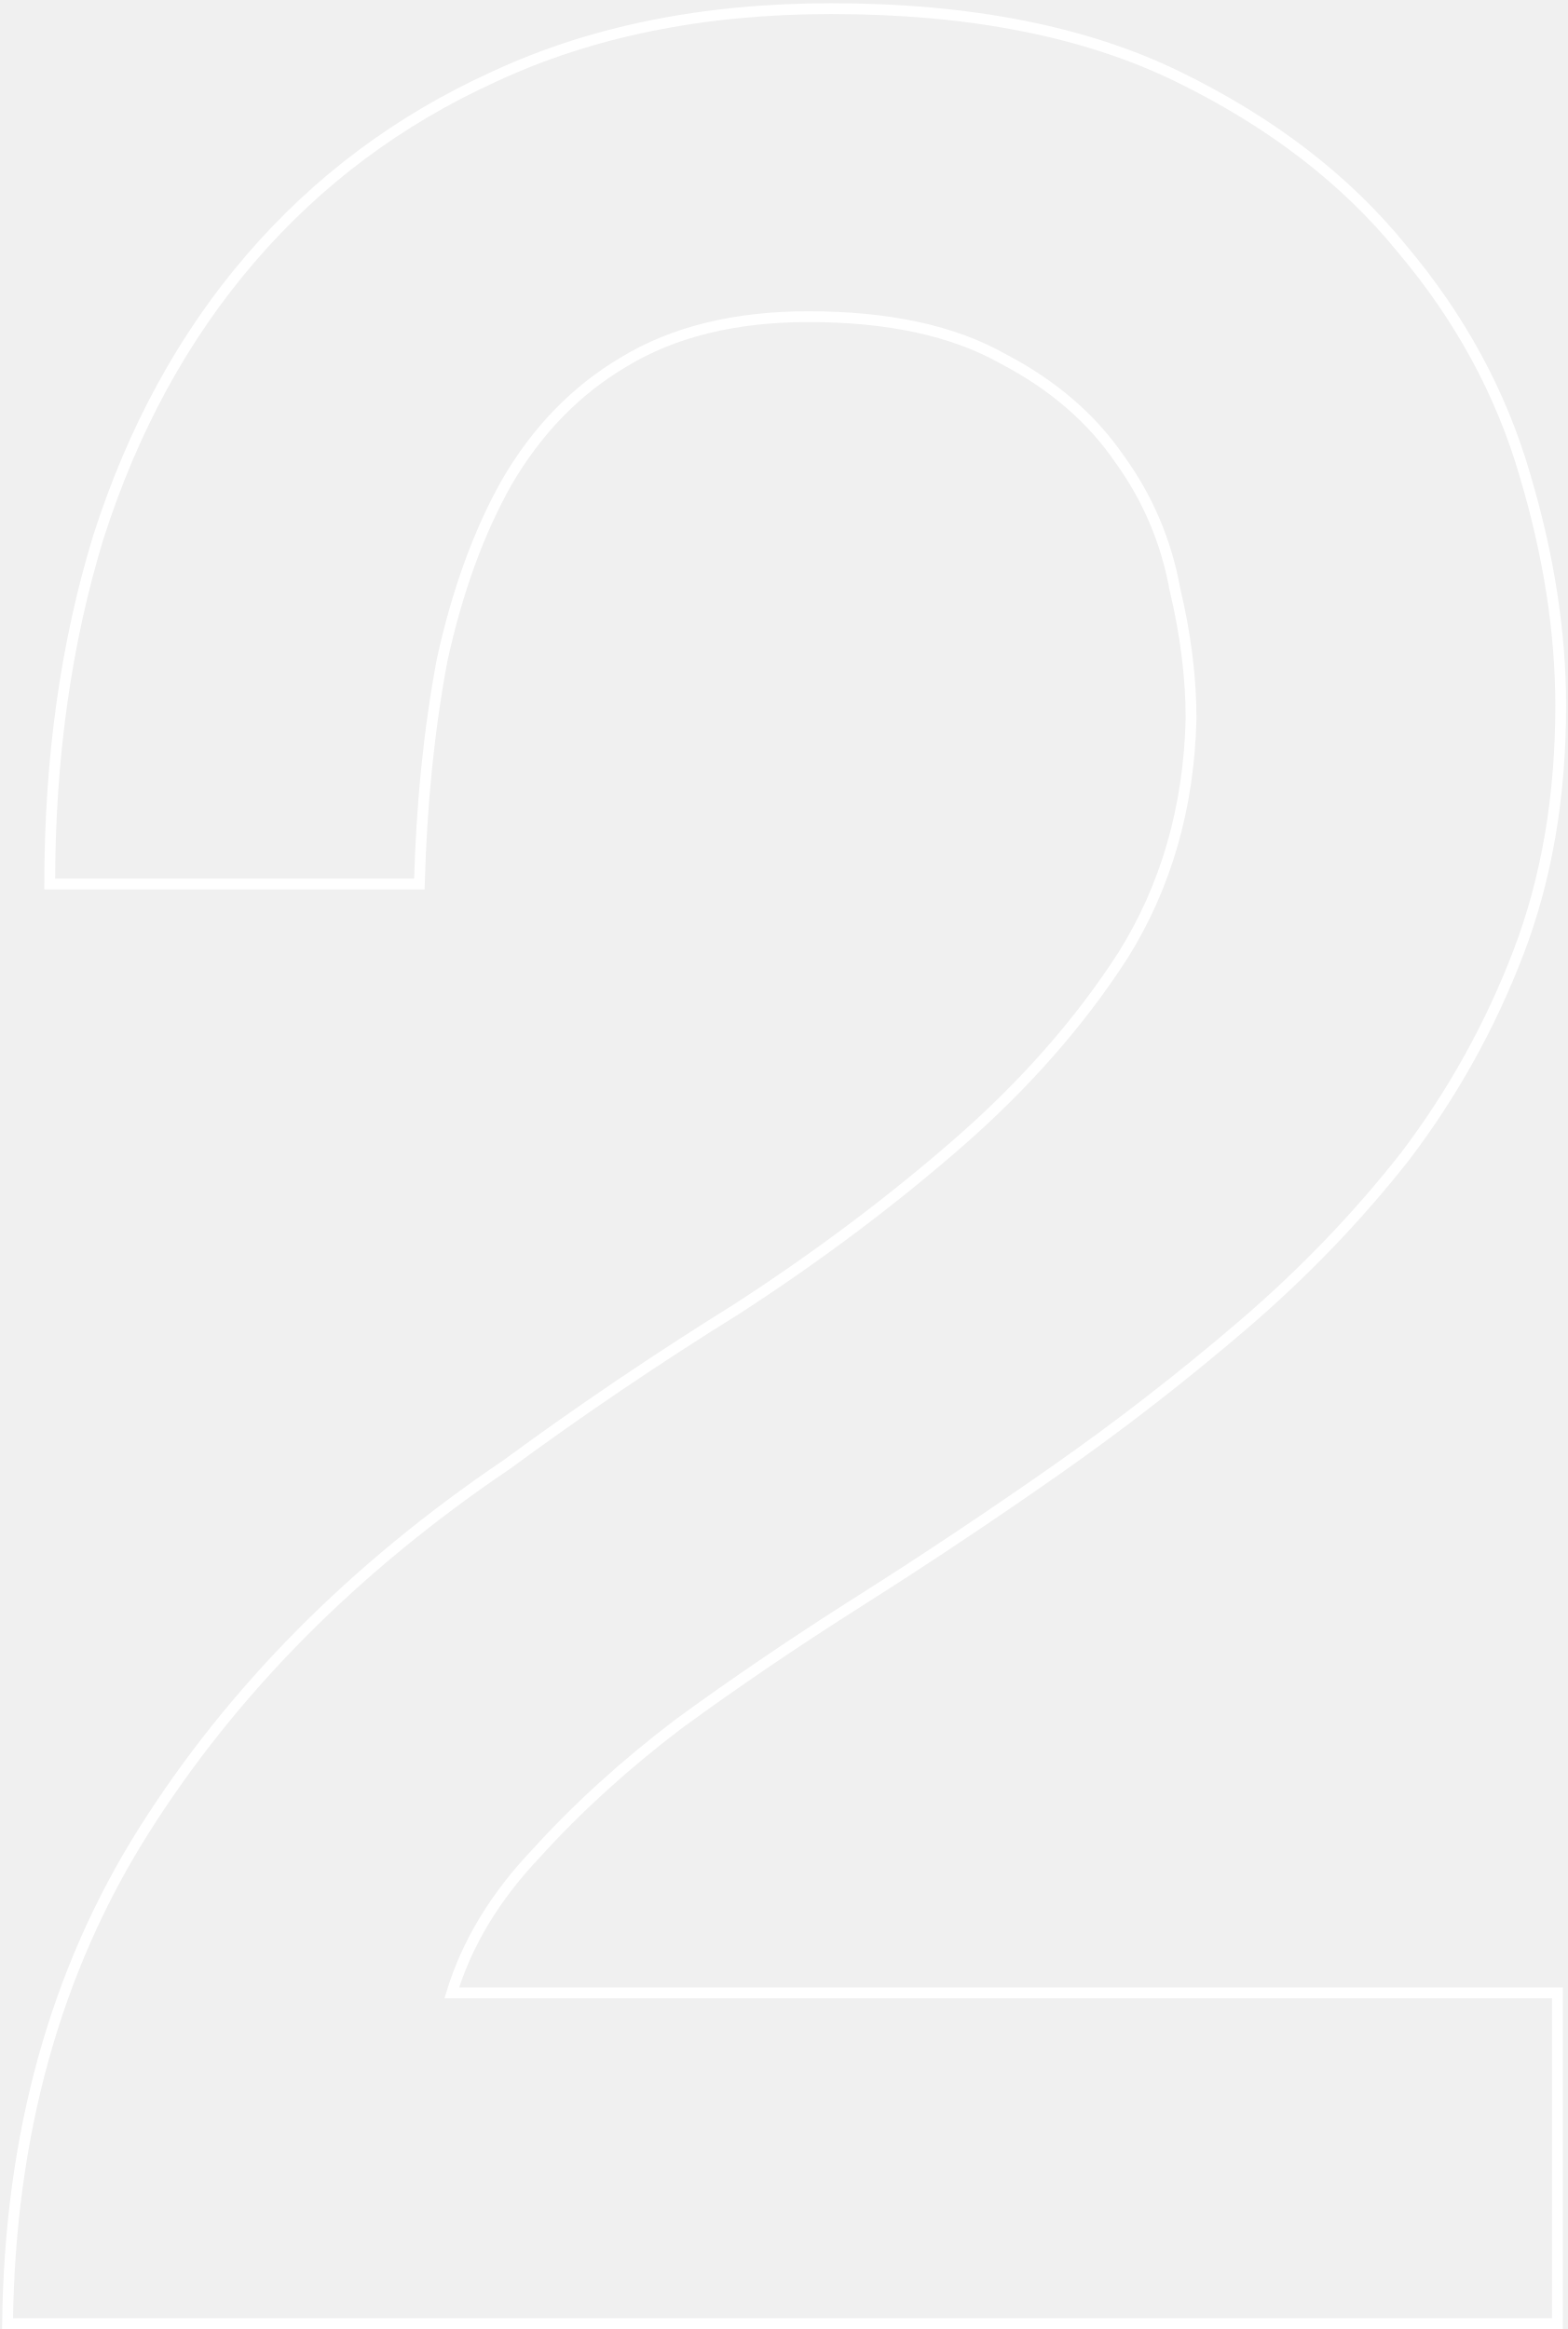
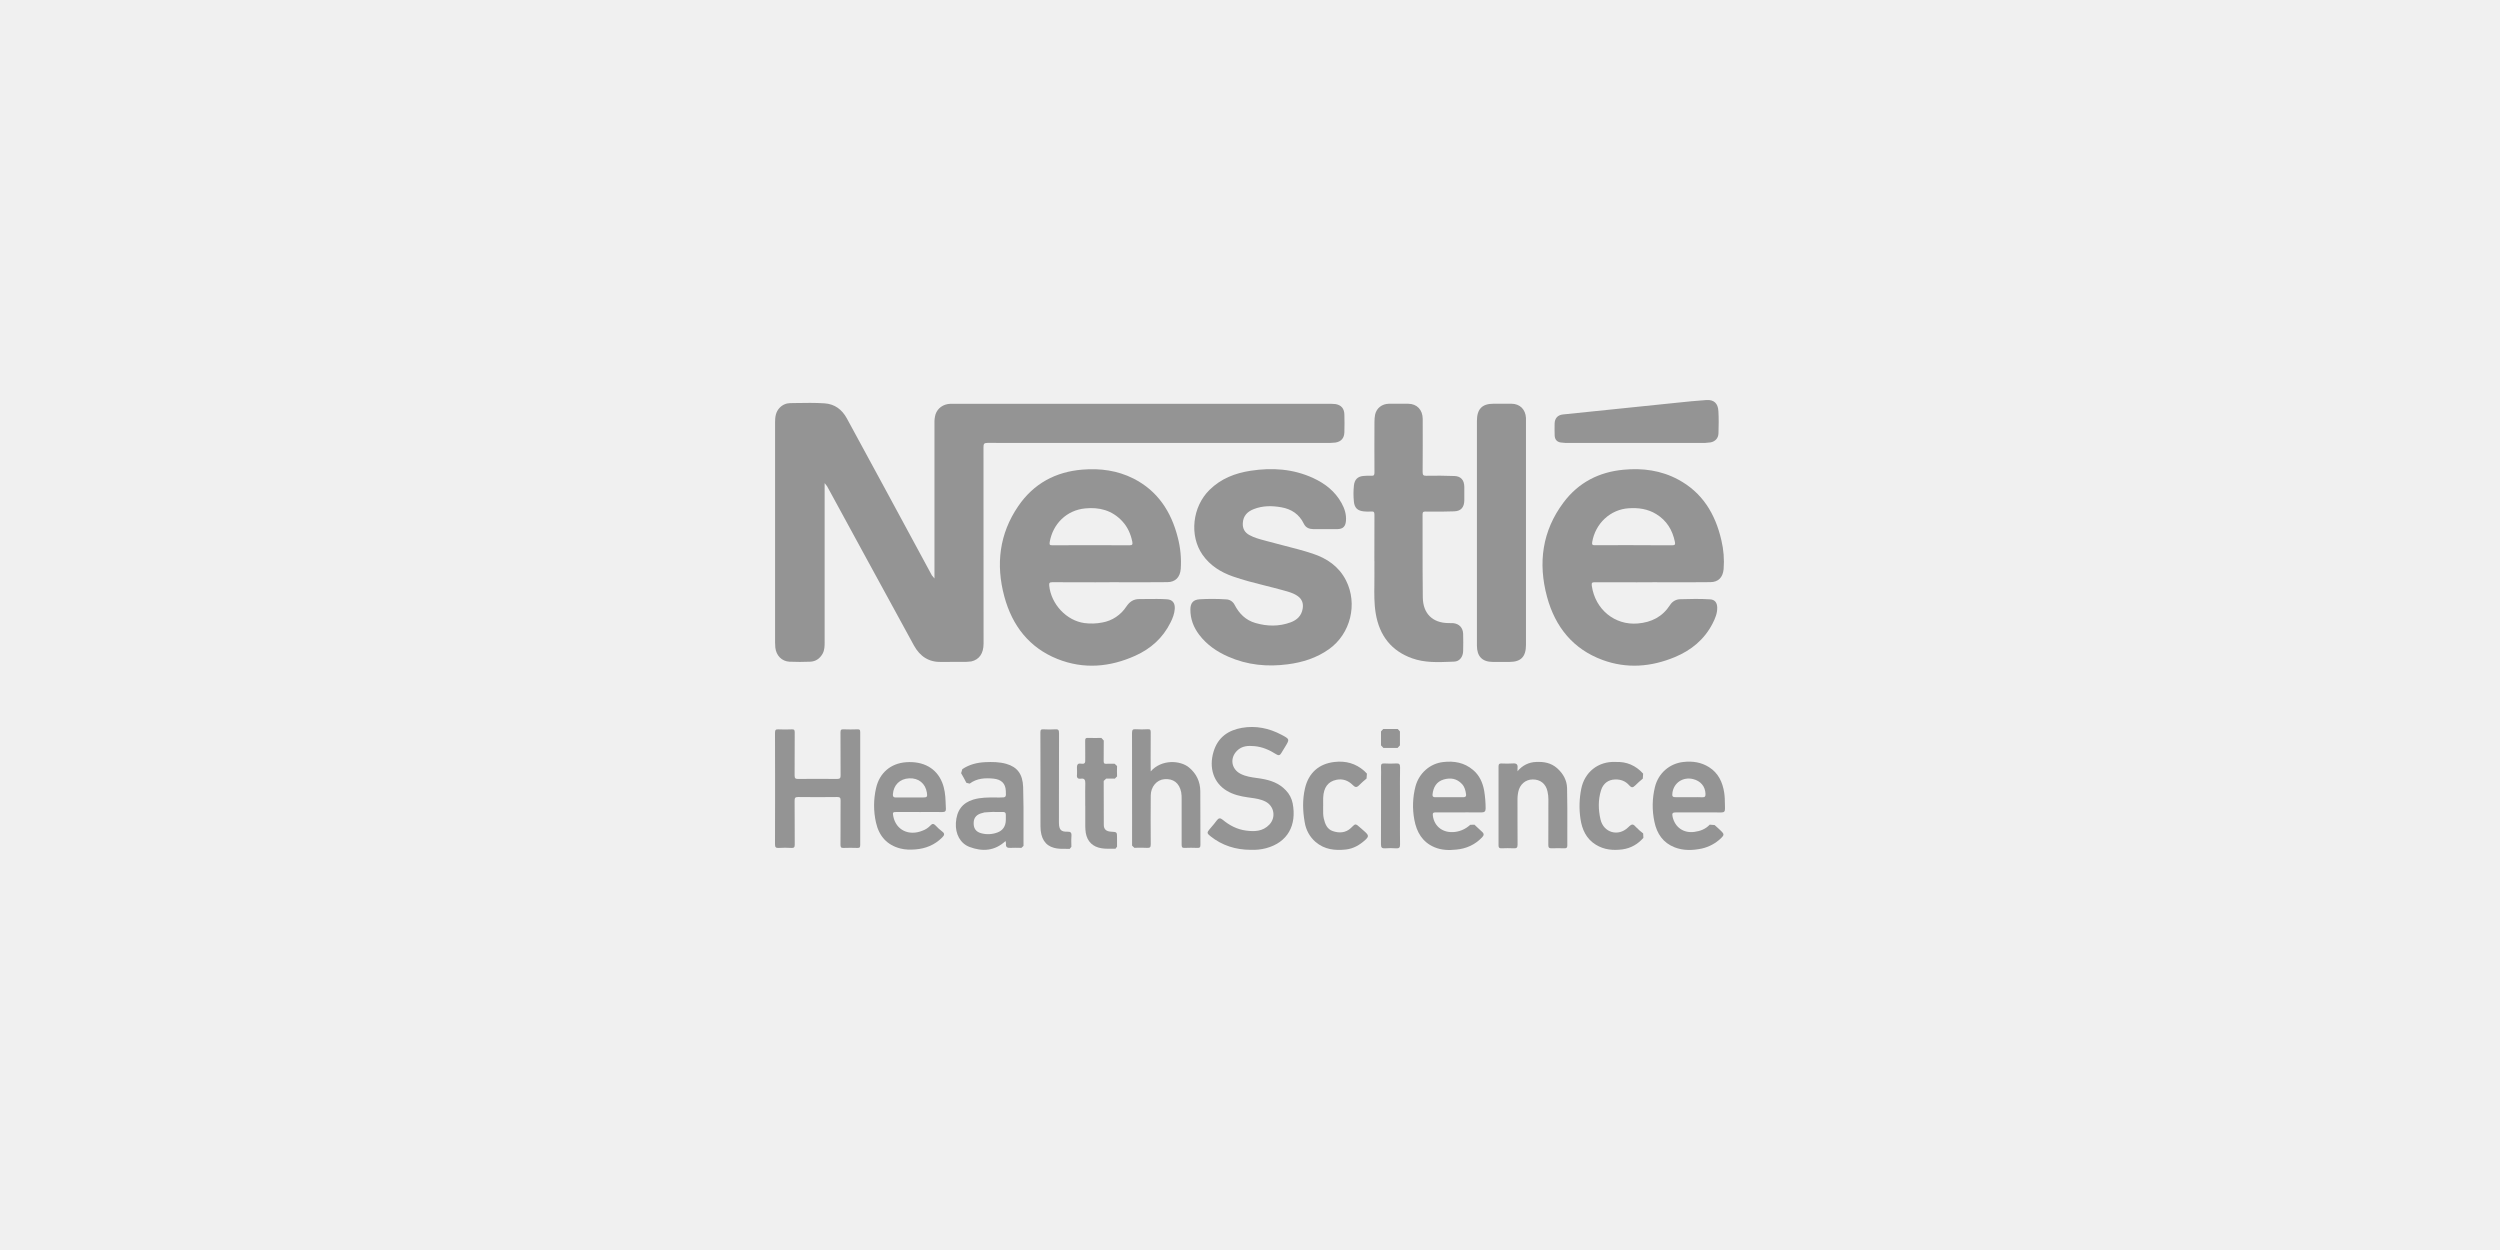
- <svg xmlns="http://www.w3.org/2000/svg" width="290" height="431" viewBox="0 0 290 431" fill="none">
-   <path d="M288.2 430V431H289.2V430H288.2ZM1.4 430L0.4 429.989L0.388 431H1.4V430ZM26.6 338.8L25.754 338.266L26.6 338.8ZM93.8 271L94.36 271.828L94.376 271.817L94.392 271.806L93.8 271ZM136.4 242.2L136.928 243.049L136.936 243.044L136.944 243.039L136.4 242.2ZM207.8 176.8L208.64 177.342L208.644 177.336L208.648 177.33L207.8 176.8ZM220.4 133L221.4 133.024L221.4 133.012V133H220.4ZM217.4 109L216.416 109.179L216.421 109.205L216.427 109.232L217.4 109ZM207.2 85L206.375 85.565L206.382 85.575L206.389 85.585L207.2 85ZM185.6 66.4L185.108 67.271L185.123 67.279L185.137 67.287L185.6 66.4ZM115.4 67L115.909 67.861L115.92 67.854L115.4 67ZM93.8 89.2L92.936 88.696L92.929 88.708L93.8 89.2ZM81.8 122.2L80.823 121.986L80.82 122.001L80.817 122.016L81.8 122.2ZM77.6 163.6V164.6H78.573L78.6 163.627L77.6 163.6ZM9.2 163.6H8.2V164.6H9.2V163.6ZM18.2 99.4L17.247 99.095L17.244 99.107L18.2 99.4ZM91.4 14.2L91.814 15.11L91.823 15.106L91.4 14.2ZM218 14.2L217.561 15.099L218 14.2ZM259.4 46L258.624 46.631L258.63 46.638L258.636 46.645L259.4 46ZM282.2 88L281.239 88.278L281.241 88.285L282.2 88ZM281 176.2L280.066 175.843L281 176.2ZM260 214L260.786 214.618L260.792 214.611L260.797 214.604L260 214ZM230 245.2L229.349 244.441L230 245.2ZM159.2 296.2L159.735 297.045L159.2 296.2ZM125.6 319L125.01 318.193L125.002 318.198L124.995 318.204L125.6 319ZM99.2 343L99.925 343.689L99.933 343.68L99.942 343.671L99.2 343ZM83.6 368.8L82.643 368.509L82.25 369.8H83.6V368.8ZM288.2 368.8H289.2V367.8H288.2V368.8ZM288.2 429H1.4V431H288.2V429ZM2.4 430.011C2.798 395.371 11.157 365.157 27.446 339.333L25.754 338.266C9.243 364.443 0.802 395.029 0.4 429.989L2.4 430.011ZM27.446 339.333C43.764 313.463 66.061 290.96 94.36 271.828L93.24 270.172C64.739 289.44 42.236 312.137 25.754 338.266L27.446 339.333ZM94.392 271.806C107.971 261.822 122.149 252.236 136.928 243.049L135.872 241.351C121.051 250.564 106.829 260.178 93.208 270.194L94.392 271.806ZM136.944 243.039C151.781 233.415 165.419 223.187 177.857 212.354L176.543 210.846C164.181 221.613 150.619 231.785 135.856 241.361L136.944 243.039ZM177.857 212.354C190.32 201.499 200.584 189.829 208.64 177.342L206.96 176.258C199.016 188.57 188.88 200.101 176.543 210.846L177.857 212.354ZM208.648 177.33C216.751 164.365 220.996 149.587 221.4 133.024L219.4 132.976C219.004 149.213 214.849 163.635 206.952 176.27L208.648 177.33ZM221.4 133C221.4 125.312 220.388 117.234 218.373 108.768L216.427 109.232C218.412 117.566 219.4 125.488 219.4 133H221.4ZM218.384 108.821C216.757 99.875 213.299 91.736 208.011 84.415L206.389 85.585C211.501 92.664 214.843 100.525 216.416 109.179L218.384 108.821ZM208.025 84.435C202.721 76.683 195.389 70.379 186.063 65.513L185.137 67.287C194.211 72.02 201.279 78.117 206.375 85.565L208.025 84.435ZM186.092 65.529C176.694 60.217 164.507 57.6 149.6 57.6V59.6C164.293 59.6 176.106 62.183 185.108 67.271L186.092 65.529ZM149.6 57.6C135.864 57.6 124.273 60.428 114.88 66.146L115.92 67.854C124.927 62.372 136.136 59.6 149.6 59.6V57.6ZM114.891 66.139C105.932 71.433 98.615 78.962 92.936 88.696L94.664 89.704C100.186 80.238 107.268 72.967 115.909 67.861L114.891 66.139ZM92.929 88.708C87.67 98.013 83.639 109.111 80.823 121.986L82.777 122.414C85.561 109.689 89.53 98.787 94.671 89.692L92.929 88.708ZM80.817 122.016C78.406 134.874 77.002 148.727 76.6 163.573L78.6 163.627C78.998 148.873 80.394 135.126 82.783 122.384L80.817 122.016ZM77.6 162.6H9.2V164.6H77.6V162.6ZM10.2 163.6C10.2 140.486 13.189 119.186 19.156 99.693L17.244 99.107C11.211 118.814 8.2 140.314 8.2 163.6H10.2ZM19.152 99.705C25.516 79.819 34.854 62.741 47.158 48.453L45.642 47.148C33.146 61.659 23.684 78.981 17.248 99.095L19.152 99.705ZM47.158 48.453C59.462 34.164 74.343 23.051 91.814 15.11L90.986 13.29C73.257 21.349 58.139 32.636 45.642 47.148L47.158 48.453ZM91.823 15.106C109.668 6.778 130.319 2.6 153.8 2.6V0.6C130.081 0.6 109.132 4.821 90.977 13.294L91.823 15.106ZM153.8 2.6C179.297 2.6 200.536 6.784 217.561 15.099L218.439 13.301C201.064 4.816 179.503 0.6 153.8 0.6V2.6ZM217.561 15.099C234.651 23.445 248.329 33.96 258.624 46.631L260.176 45.369C249.671 32.44 235.749 21.755 218.439 13.301L217.561 15.099ZM258.636 46.645C269.351 59.344 276.881 73.221 281.239 88.278L283.161 87.722C278.719 72.379 271.049 58.256 260.164 45.355L258.636 46.645ZM281.241 88.285C285.618 103.005 287.8 117.108 287.8 130.6H289.8C289.8 116.891 287.582 102.595 283.159 87.715L281.241 88.285ZM287.8 130.6C287.8 147.296 285.216 162.373 280.066 175.843L281.934 176.557C287.184 162.827 289.8 147.504 289.8 130.6H287.8ZM280.066 175.843C274.9 189.354 267.946 201.871 259.203 213.396L260.797 214.604C269.654 202.929 276.7 190.246 281.934 176.557L280.066 175.843ZM259.214 213.382C250.456 224.529 240.501 234.882 229.349 244.441L230.651 245.959C241.899 236.318 251.944 225.871 260.786 214.618L259.214 213.382ZM229.349 244.441C218.174 254.02 206.6 263 194.627 271.381L195.773 273.019C207.8 264.6 219.426 255.58 230.651 245.959L229.349 244.441ZM194.627 271.381C182.639 279.772 170.652 287.764 158.665 295.355L159.735 297.045C171.748 289.436 183.761 281.428 195.773 273.019L194.627 271.381ZM158.665 295.355C146.648 302.966 135.43 310.578 125.01 318.193L126.19 319.807C136.57 312.222 147.752 304.634 159.735 297.045L158.665 295.355ZM124.995 318.204C114.951 325.837 106.104 333.879 98.459 342.329L99.942 343.671C107.496 335.321 116.249 327.363 126.205 319.796L124.995 318.204ZM98.475 342.311C90.784 350.407 85.495 359.14 82.643 368.509L84.557 369.091C87.305 360.06 92.416 351.593 99.925 343.689L98.475 342.311ZM83.6 369.8H288.2V367.8H83.6V369.8ZM287.2 368.8V430H289.2V368.8H287.2Z" fill="white" />
+ <svg xmlns="http://www.w3.org/2000/svg" width="200" height="100" viewBox="0 0 200 100" fill="none">
+   <mask id="mask0_1429_113" style="mask-type:alpha" maskUnits="userSpaceOnUse" x="0" y="0" width="200" height="100">
+     <rect width="200" height="100" fill="#222222" />
+   </mask>
+   <g mask="url(#mask0_1429_113)">
+     <path d="M125.242 35.436H130.827C132.679 35.44 134.531 35.44 136.384 35.436L136.849 35.391C137.221 35.316 137.465 35.058 137.478 34.666C137.499 34.072 137.506 33.479 137.472 32.889C137.439 32.266 137.115 31.964 136.516 32.003C135.727 32.054 134.939 32.136 134.152 32.218L133.766 32.258C132.872 32.349 131.978 32.442 131.085 32.534L130.088 32.637C129.729 32.674 129.37 32.711 129.011 32.748C127.685 32.885 126.355 33.016 125.029 33.157C124.611 33.203 124.379 33.467 124.369 33.894C124.364 34.209 124.362 34.525 124.373 34.84C124.383 35.146 124.545 35.34 124.832 35.396L125.242 35.436Z" fill="#949494" />
+     <path d="M65.971 38.648V51.356C65.971 51.68 65.971 52.005 65.805 52.302C65.584 52.691 65.251 52.919 64.817 52.936C64.263 52.958 63.71 52.962 63.16 52.936C62.545 52.909 62.097 52.443 62.026 51.812L62.006 51.412V33.772C62.006 33.353 62.06 32.951 62.361 32.634C62.47 32.515 62.6 32.42 62.744 32.355C62.888 32.289 63.044 32.254 63.201 32.251C63.352 32.249 63.502 32.246 63.652 32.243C64.424 32.23 65.196 32.216 65.965 32.267C66.774 32.322 67.359 32.755 67.754 33.483C68.744 35.312 69.736 37.141 70.732 38.969C72.005 41.323 73.279 43.677 74.551 46.031L74.757 46.278V33.846C74.749 33.609 74.777 33.372 74.842 33.145C75.011 32.647 75.457 32.329 76.021 32.304H106.498L106.855 32.327C107.303 32.412 107.535 32.682 107.55 33.152C107.565 33.622 107.564 34.109 107.55 34.586C107.537 35.049 107.297 35.324 106.851 35.403L106.385 35.437C97.257 35.437 88.13 35.435 79.004 35.432C78.73 35.432 78.677 35.507 78.679 35.777C78.687 41.014 78.689 46.252 78.685 51.492C78.685 52.27 78.345 52.768 77.701 52.916L77.262 52.952C77.021 52.953 76.78 52.952 76.539 52.951L76.257 52.95C75.946 52.949 75.636 52.95 75.326 52.957C74.321 52.985 73.603 52.528 73.111 51.631C71.824 49.263 70.532 46.897 69.236 44.533C68.21 42.656 67.188 40.779 66.168 38.902L65.971 38.648Z" fill="#949494" />
+     <path fill-rule="evenodd" clip-rule="evenodd" d="M132.18 46.583C131.755 46.583 131.33 46.583 130.905 46.584C129.799 46.585 128.693 46.586 127.59 46.579C127.374 46.579 127.312 46.617 127.343 46.861C127.617 48.765 129.189 50.038 131.029 49.878C132.117 49.784 132.992 49.349 133.608 48.395C133.696 48.254 133.818 48.139 133.96 48.059C134.103 47.979 134.263 47.938 134.425 47.938C135.217 47.913 136.01 47.898 136.802 47.947C137.182 47.968 137.371 48.202 137.378 48.607C137.388 49.071 137.21 49.48 137.009 49.878C136.34 51.179 135.286 52.025 133.995 52.564C132.088 53.359 130.139 53.512 128.193 52.793C125.87 51.937 124.421 50.177 123.764 47.753C123.026 45.03 123.382 42.462 125.085 40.194C126.292 38.583 127.939 37.759 129.883 37.578C131.404 37.433 132.882 37.625 134.258 38.366C136.175 39.394 137.227 41.097 137.711 43.224C137.891 43.977 137.951 44.755 137.89 45.528C137.829 46.188 137.473 46.566 136.831 46.572C135.729 46.585 134.626 46.582 133.523 46.58C133.077 46.579 132.631 46.578 132.185 46.578L132.18 46.583ZM130.688 43.617L131.376 43.617C132.179 43.616 132.98 43.615 133.781 43.623C133.987 43.623 134.034 43.562 133.994 43.361C133.801 42.397 133.327 41.635 132.5 41.128C131.818 40.711 131.074 40.609 130.295 40.662C129.586 40.706 128.913 40.996 128.383 41.486C127.853 41.977 127.499 42.638 127.377 43.363C127.342 43.572 127.398 43.623 127.596 43.618C128.396 43.611 129.198 43.612 130 43.612C130.229 43.612 130.459 43.613 130.688 43.613V43.617Z" fill="#949494" />
+     <path fill-rule="evenodd" clip-rule="evenodd" d="M87.591 46.584C87.984 46.583 88.376 46.583 88.769 46.583L88.769 46.578C89.197 46.578 89.625 46.578 90.053 46.579C91.165 46.581 92.278 46.583 93.388 46.572C94.036 46.568 94.409 46.172 94.46 45.508C94.516 44.667 94.437 43.822 94.225 43.009C93.696 40.915 92.6 39.261 90.685 38.288C89.393 37.633 88.014 37.454 86.595 37.569C84.458 37.743 82.696 38.674 81.451 40.504C79.952 42.703 79.654 45.148 80.344 47.712C80.978 50.071 82.353 51.82 84.592 52.717C86.691 53.556 88.788 53.375 90.824 52.457C92.05 51.906 93.027 51.046 93.646 49.793C93.817 49.451 93.954 49.096 93.981 48.708C94.013 48.245 93.799 47.97 93.36 47.943C92.829 47.908 92.298 47.915 91.766 47.921C91.551 47.924 91.336 47.927 91.121 47.927C90.679 47.929 90.365 48.141 90.114 48.516C89.894 48.853 89.61 49.14 89.28 49.361C88.95 49.581 88.58 49.73 88.193 49.798C87.722 49.892 87.239 49.909 86.763 49.847C85.329 49.657 84.09 48.342 83.938 46.853C83.918 46.641 83.961 46.577 84.178 46.577C85.316 46.586 86.454 46.585 87.591 46.584ZM87.723 43.617C87.569 43.617 87.414 43.617 87.26 43.617L86.49 43.617C85.724 43.616 84.958 43.615 84.193 43.621C84.006 43.623 83.937 43.601 83.976 43.372C84.227 41.897 85.337 40.818 86.806 40.673C87.935 40.559 88.963 40.816 89.781 41.697C90.207 42.156 90.455 42.71 90.583 43.331C90.627 43.551 90.59 43.627 90.353 43.623C89.58 43.614 88.806 43.615 88.033 43.616L87.723 43.617Z" fill="#949494" />
+     <path d="M105.447 42.331C105.311 42.331 105.176 42.331 105.04 42.329C104.728 42.32 104.458 42.212 104.309 41.903C103.935 41.131 103.314 40.728 102.513 40.584C101.766 40.452 101.026 40.446 100.308 40.726C99.811 40.917 99.454 41.253 99.424 41.848C99.399 42.287 99.579 42.6 99.953 42.805C100.335 43.017 100.749 43.127 101.164 43.237L101.168 43.238C101.25 43.26 101.333 43.282 101.415 43.305C101.839 43.422 102.266 43.532 102.693 43.641C103.471 43.84 104.251 44.039 105.016 44.292C106.148 44.668 107.101 45.303 107.676 46.425C108.639 48.313 108.045 50.711 106.317 51.935C105.322 52.642 104.199 52.991 103.021 53.144C101.386 53.361 99.787 53.208 98.255 52.531C97.354 52.135 96.549 51.589 95.935 50.78C95.484 50.186 95.223 49.514 95.231 48.746C95.235 48.236 95.463 47.976 95.966 47.943C96.673 47.9 97.383 47.903 98.091 47.95C98.231 47.953 98.367 47.995 98.486 48.071C98.605 48.148 98.702 48.255 98.767 48.384C99.137 49.099 99.661 49.615 100.425 49.837C101.369 50.114 102.316 50.131 103.249 49.788C103.753 49.602 104.124 49.269 104.216 48.681C104.282 48.262 104.158 47.929 103.819 47.688C103.48 47.449 103.093 47.344 102.706 47.239L102.648 47.223L102.586 47.206C102.13 47.079 101.671 46.964 101.212 46.849C100.34 46.63 99.466 46.411 98.615 46.111C97.656 45.77 96.808 45.249 96.201 44.379C95.136 42.853 95.385 40.551 96.755 39.197C97.677 38.284 98.816 37.849 100.049 37.66C101.776 37.395 103.467 37.505 105.082 38.257C106.017 38.692 106.811 39.312 107.328 40.253C107.57 40.692 107.719 41.158 107.676 41.673C107.64 42.11 107.447 42.311 107.028 42.328C106.939 42.331 106.85 42.332 106.762 42.333C106.632 42.334 106.503 42.332 106.374 42.331L106.364 42.331L106.245 42.329C106.174 42.328 106.103 42.328 106.032 42.328L106.036 42.329C105.84 42.329 105.643 42.331 105.447 42.331Z" fill="#949494" />
+     <path d="M109.955 41.194C109.946 42.427 109.949 43.659 109.949 44.894L109.954 44.895C109.954 45.082 109.952 45.268 109.952 45.454C109.952 45.573 109.952 45.693 109.954 45.812C109.959 46.12 109.954 46.428 109.95 46.736C109.94 47.518 109.929 48.299 110.058 49.074C110.353 50.855 111.314 52.073 112.971 52.665C113.972 53.023 115.014 52.982 116.046 52.941L116.057 52.94L116.06 52.94C116.153 52.936 116.246 52.933 116.34 52.929C116.768 52.914 117.041 52.543 117.052 52.085C117.063 51.627 117.065 51.168 117.052 50.708C117.036 50.216 116.73 49.899 116.252 49.852L115.865 49.846C114.612 49.832 113.84 49.092 113.824 47.795C113.806 46.356 113.807 44.917 113.807 43.477C113.808 42.698 113.808 41.919 113.806 41.14C113.806 40.956 113.868 40.925 114.028 40.925C114.148 40.925 114.268 40.926 114.387 40.927C115.041 40.931 115.697 40.935 116.35 40.907C116.893 40.882 117.14 40.573 117.145 40.014C117.149 39.662 117.151 39.307 117.145 38.955C117.14 38.416 116.883 38.102 116.362 38.081C115.608 38.049 114.85 38.049 114.095 38.062C113.859 38.065 113.811 37.993 113.811 37.76C113.822 36.343 113.82 34.931 113.817 33.517C113.815 32.786 113.356 32.306 112.659 32.3C112.143 32.296 111.627 32.296 111.112 32.3C110.564 32.308 110.126 32.643 110.01 33.162C109.973 33.358 109.955 33.558 109.957 33.758C109.95 35.107 109.948 36.455 109.957 37.804C109.957 38 109.91 38.073 109.711 38.06C109.49 38.048 109.268 38.055 109.048 38.079C108.61 38.125 108.368 38.367 108.315 38.827C108.269 39.255 108.267 39.688 108.31 40.116C108.355 40.621 108.597 40.859 109.094 40.91C109.295 40.933 109.498 40.937 109.7 40.921C109.917 40.9 109.955 40.988 109.955 41.194Z" fill="#949494" />
+     <path d="M118.154 33.669C118.154 32.731 118.566 32.299 119.466 32.299C119.953 32.299 120.442 32.295 120.93 32.299C121.593 32.307 122.037 32.75 122.078 33.435V51.587C122.078 52.534 121.676 52.953 120.767 52.953H119.414C118.585 52.949 118.154 52.512 118.154 51.651V33.669Z" fill="#949494" />
+     <path d="M62.006 61.96C62.007 60.849 62.008 59.738 62 58.627C62 58.396 62.062 58.336 62.276 58.348C62.635 58.364 62.995 58.364 63.355 58.348C63.545 58.339 63.577 58.412 63.577 58.591C63.574 59.132 63.574 59.671 63.573 60.21C63.573 60.816 63.573 61.423 63.568 62.031C63.568 62.256 63.625 62.317 63.844 62.316C64.885 62.304 65.925 62.304 66.966 62.316C67.206 62.316 67.252 62.235 67.248 62.007C67.246 61.727 67.244 61.447 67.244 61.167C67.243 60.879 67.243 60.59 67.243 60.302C67.243 59.733 67.243 59.164 67.238 58.595C67.238 58.394 67.289 58.337 67.484 58.346C67.853 58.362 68.222 58.358 68.591 58.346C68.748 58.343 68.818 58.366 68.817 58.56C68.812 61.58 68.812 64.599 68.817 67.618C68.817 67.81 68.745 67.838 68.588 67.834C68.219 67.824 67.85 67.818 67.481 67.834C67.28 67.843 67.238 67.77 67.238 67.573C67.241 67.181 67.243 66.79 67.243 66.398L67.243 65.811C67.243 65.586 67.243 65.361 67.243 65.135C67.244 64.773 67.245 64.41 67.248 64.048C67.252 63.823 67.193 63.76 66.974 63.762C65.933 63.775 64.892 63.776 63.851 63.762C63.609 63.758 63.566 63.839 63.568 64.068C63.573 64.588 63.574 65.108 63.574 65.628V65.817C63.574 66.401 63.574 66.984 63.579 67.567C63.579 67.786 63.518 67.843 63.316 67.834C62.975 67.813 62.634 67.813 62.293 67.834C62.068 67.845 61.998 67.782 62 67.537C62.008 66.419 62.007 65.301 62.006 64.183C62.006 63.81 62.006 63.438 62.006 63.065V63.07C62.006 62.7 62.006 62.33 62.006 61.96Z" fill="#949494" />
+     <path d="M96.821 66.885C97.775 67.651 98.864 67.982 100.057 67.986L100.059 67.983C100.473 68.005 100.887 67.962 101.289 67.856C103.023 67.388 103.747 66.017 103.414 64.269C103.336 63.874 103.147 63.511 102.87 63.227C102.321 62.642 101.622 62.41 100.873 62.289C100.842 62.284 100.811 62.279 100.78 62.274C100.701 62.262 100.621 62.251 100.541 62.24C100.098 62.179 99.654 62.117 99.245 61.906C98.504 61.524 98.368 60.656 98.96 60.061C99.353 59.665 99.851 59.645 100.352 59.691C100.989 59.747 101.563 60 102.102 60.344C102.279 60.459 102.404 60.431 102.508 60.239L102.79 59.777C103.184 59.136 103.185 59.134 102.517 58.78C101.522 58.251 100.462 58.038 99.364 58.225C98.267 58.413 97.424 58.981 97.08 60.149C96.697 61.442 97.097 62.631 98.135 63.256C98.657 63.573 99.241 63.706 99.837 63.79C99.898 63.799 99.96 63.808 100.022 63.816C100.442 63.873 100.863 63.93 101.252 64.134C101.937 64.496 102.092 65.389 101.554 65.963C101.027 66.525 100.35 66.537 99.674 66.445C98.975 66.353 98.357 66.033 97.811 65.577C97.613 65.412 97.484 65.439 97.337 65.641C97.199 65.832 97.046 66.01 96.894 66.188C96.85 66.238 96.807 66.288 96.765 66.339C96.546 66.599 96.553 66.672 96.821 66.885Z" fill="#949494" />
+     <path d="M92.058 61.709C92.942 60.718 94.427 60.831 95.111 61.39C95.708 61.882 96.016 62.517 96.024 63.294C96.032 64.085 96.031 64.877 96.03 65.669C96.03 66.312 96.029 66.956 96.033 67.598C96.033 67.798 95.967 67.837 95.793 67.831C95.453 67.819 95.109 67.814 94.769 67.831C94.565 67.843 94.53 67.757 94.531 67.569C94.537 66.362 94.537 65.159 94.531 63.954C94.538 63.762 94.526 63.57 94.495 63.38C94.352 62.642 93.863 62.27 93.145 62.334C92.538 62.387 92.064 62.941 92.06 63.637C92.049 64.938 92.049 66.238 92.06 67.537C92.064 67.786 91.99 67.841 91.767 67.829C91.479 67.811 91.19 67.817 90.9 67.822C90.849 67.823 90.797 67.824 90.746 67.825L90.566 67.649V67.42C90.566 66.768 90.566 66.115 90.567 65.463C90.567 63.189 90.568 60.916 90.561 58.644C90.561 58.385 90.626 58.32 90.863 58.338C91.185 58.357 91.508 58.357 91.83 58.338C92.015 58.328 92.058 58.391 92.057 58.577C92.05 59.25 92.051 59.921 92.052 60.594V60.596C92.053 60.85 92.053 61.104 92.053 61.359L92.058 61.709Z" fill="#949494" />
+     <path fill-rule="evenodd" clip-rule="evenodd" d="M71.748 64.96H73.545L73.544 64.963C73.749 64.963 73.955 64.962 74.16 64.961C74.572 64.96 74.985 64.958 75.395 64.963C75.597 64.967 75.688 64.897 75.671 64.681C75.662 64.562 75.658 64.441 75.655 64.32C75.653 64.259 75.651 64.199 75.648 64.139C75.631 63.611 75.571 63.093 75.374 62.601C74.918 61.463 73.875 60.876 72.483 60.978C71.259 61.068 70.358 61.831 70.084 63.053C69.876 63.958 69.874 64.9 70.079 65.806C70.326 66.894 70.962 67.604 72.023 67.878C72.422 67.982 72.831 67.984 73.233 67.953C74.047 67.89 74.771 67.599 75.369 67.004C75.55 66.824 75.612 66.69 75.366 66.514C75.18 66.373 75.007 66.215 74.848 66.042C74.704 65.891 74.589 65.865 74.436 66.038C74.262 66.223 74.048 66.364 73.813 66.449C72.707 66.907 71.678 66.404 71.462 65.301C71.402 64.983 71.421 64.96 71.748 64.96ZM73.843 63.797H72.794V63.796C72.7 63.796 72.605 63.796 72.511 63.796C72.359 63.795 72.207 63.795 72.055 63.795C71.924 63.796 71.794 63.797 71.663 63.8C71.483 63.8 71.419 63.729 71.43 63.545C71.483 62.797 71.988 62.301 72.736 62.266C73.484 62.23 74.034 62.675 74.151 63.41C74.204 63.748 74.164 63.797 73.843 63.797Z" fill="#949494" />
+     <path fill-rule="evenodd" clip-rule="evenodd" d="M115.748 64.991C115.451 64.992 115.154 64.992 114.857 64.99C114.652 64.99 114.597 65.043 114.631 65.277C114.754 66.139 115.464 66.674 116.41 66.553C116.859 66.497 117.281 66.299 117.617 65.985L117.956 65.975C118.005 66.022 118.054 66.068 118.104 66.115L118.113 66.124C118.265 66.267 118.417 66.411 118.571 66.549C118.74 66.701 118.718 66.829 118.571 66.983C118.004 67.582 117.299 67.893 116.512 67.967C115.916 68.031 115.316 68.019 114.743 67.772C113.789 67.363 113.328 66.573 113.144 65.566C112.981 64.684 113.014 63.775 113.24 62.907C113.379 62.391 113.665 61.929 114.059 61.582C114.454 61.235 114.94 61.02 115.455 60.963C116.335 60.862 117.14 61.003 117.841 61.593C118.353 62.02 118.614 62.602 118.733 63.252C118.811 63.721 118.85 64.196 118.85 64.672C118.854 64.909 118.752 64.995 118.531 64.991C118.122 64.986 117.712 64.987 117.302 64.989H117.297L117.066 64.99C116.937 64.991 116.808 64.991 116.679 64.991L116.682 64.99L116.481 64.99L115.748 64.991ZM115.943 63.778C116.312 63.778 116.681 63.775 117.05 63.778C117.203 63.778 117.309 63.735 117.286 63.551C117.244 63.248 117.177 62.953 116.959 62.722C116.542 62.271 116.03 62.201 115.483 62.363C114.923 62.532 114.664 62.971 114.602 63.554C114.583 63.746 114.685 63.779 114.837 63.778C115.206 63.774 115.575 63.778 115.944 63.778L115.943 63.778Z" fill="#949494" />
+     <path fill-rule="evenodd" clip-rule="evenodd" d="M134.081 64.99H135.876L135.874 64.992L135.993 64.992L136.173 64.992L136.401 64.991C136.834 64.989 137.265 64.987 137.697 64.996C137.927 65.001 138.009 64.914 137.999 64.677C137.996 64.573 137.995 64.468 137.993 64.364C137.989 64.05 137.984 63.736 137.938 63.424C137.807 62.564 137.462 61.841 136.723 61.373C136.09 60.973 135.397 60.875 134.658 60.959C133.564 61.083 132.667 61.854 132.395 62.963C132.172 63.872 132.157 64.822 132.352 65.737C132.55 66.702 133.051 67.426 133.969 67.786C134.674 68.061 135.395 68.035 136.117 67.89C136.706 67.763 137.251 67.472 137.692 67.047C137.933 66.815 137.937 66.716 137.705 66.496C137.634 66.428 137.562 66.359 137.49 66.292C137.385 66.194 137.278 66.097 137.168 66.003L136.779 65.973C136.441 66.33 136.03 66.487 135.553 66.551C134.709 66.667 134.012 66.213 133.811 65.356C133.744 65.067 133.797 64.99 134.081 64.99ZM135.436 63.776C135.385 63.776 135.333 63.777 135.282 63.777C135.224 63.778 135.166 63.778 135.107 63.778H134.086C133.798 63.776 133.753 63.718 133.795 63.414C133.91 62.615 134.642 62.133 135.442 62.325C136.052 62.476 136.415 62.91 136.439 63.496C136.448 63.702 136.405 63.792 136.186 63.782C135.937 63.77 135.686 63.773 135.436 63.776Z" fill="#949494" />
+     <path fill-rule="evenodd" clip-rule="evenodd" d="M80.445 67.28C79.576 68.087 78.594 68.14 77.574 67.76C76.818 67.478 76.421 66.722 76.47 65.834C76.532 64.843 76.984 64.236 77.861 63.967C78.448 63.791 79.048 63.795 79.648 63.799L79.756 63.8L79.832 63.8L79.875 63.801H79.973L79.984 63.8C80.238 63.799 80.365 63.798 80.425 63.731C80.486 63.665 80.479 63.533 80.465 63.268C80.439 62.687 80.121 62.357 79.481 62.29C78.811 62.226 78.153 62.255 77.574 62.69L77.311 62.626C77.244 62.495 77.174 62.364 77.104 62.234C77.034 62.106 76.963 61.98 76.89 61.855L76.985 61.532C77.538 61.161 78.16 61.003 78.813 60.973C79.384 60.948 79.956 60.95 80.511 61.111C81.373 61.359 81.82 61.919 81.852 62.975C81.885 64.02 81.883 65.067 81.88 66.114C81.879 66.633 81.878 67.152 81.881 67.671L81.715 67.83L81.586 67.827C81.334 67.822 81.081 67.816 80.831 67.83C80.57 67.846 80.443 67.759 80.479 67.473L80.445 67.28ZM79.547 64.961V64.95C79.508 64.951 79.468 64.953 79.428 64.955L79.184 64.966C79.149 64.968 79.114 64.97 79.079 64.972C78.97 64.977 78.861 64.984 78.752 64.994L78.433 65.084C78.049 65.226 77.879 65.488 77.893 65.907C77.902 66.295 78.096 66.55 78.487 66.657C78.917 66.776 79.371 66.756 79.789 66.6C80.231 66.44 80.46 66.09 80.466 65.6V65.198C80.473 65.029 80.404 64.955 80.238 64.959C80.165 64.961 80.091 64.962 80.018 64.962C79.938 64.962 79.858 64.961 79.778 64.96L79.696 64.96C79.647 64.959 79.597 64.959 79.548 64.959L79.547 64.961Z" fill="#949494" />
+     <path d="M122.069 61.161C121.813 61.289 121.585 61.473 121.402 61.699V61.453C121.44 61.169 121.335 61.055 121.049 61.074C120.736 61.093 120.422 61.095 120.109 61.078C119.945 61.072 119.883 61.127 119.883 61.306C119.887 63.416 119.887 65.527 119.883 67.639C119.882 67.823 119.955 67.868 120.114 67.864C120.444 67.853 120.779 67.844 121.109 67.864C121.338 67.879 121.406 67.802 121.406 67.56C121.4 66.87 121.4 66.179 121.4 65.487C121.401 64.984 121.401 64.481 121.399 63.977C121.398 63.835 121.407 63.694 121.426 63.553C121.435 63.486 121.446 63.419 121.46 63.353C121.579 62.755 122.04 62.361 122.61 62.356C123.226 62.349 123.672 62.702 123.802 63.322C123.847 63.526 123.871 63.736 123.872 63.946C123.87 64.252 123.87 64.559 123.869 64.866C123.869 65.134 123.869 65.402 123.869 65.67C123.869 66.309 123.87 66.948 123.865 67.586C123.863 67.8 123.921 67.872 124.129 67.864C124.469 67.849 124.811 67.856 125.153 67.864C125.308 67.866 125.385 67.831 125.385 67.643C125.384 67.328 125.384 67.013 125.385 66.698L125.386 66.158C125.388 65.125 125.391 64.092 125.366 63.057C125.353 62.418 125.048 61.881 124.567 61.454C124.074 61.021 123.506 60.928 122.891 60.957C122.606 60.964 122.326 61.033 122.069 61.161Z" fill="#949494" />
+     <path d="M105.851 64.479C105.852 64.562 105.852 64.645 105.851 64.728C105.849 64.978 105.847 65.228 105.902 65.477C106.004 65.924 106.168 66.333 106.62 66.487C107.132 66.664 107.659 66.635 108.072 66.241C108.109 66.207 108.141 66.175 108.17 66.147L108.174 66.142C108.292 66.028 108.358 65.964 108.43 65.957C108.526 65.948 108.632 66.046 108.887 66.27L109.223 66.568C109.506 66.829 109.503 66.94 109.214 67.201C108.768 67.606 108.259 67.898 107.668 67.961C106.8 68.055 105.957 67.967 105.243 67.354C104.778 66.953 104.47 66.391 104.375 65.772C104.218 64.879 104.19 63.978 104.395 63.083C104.682 61.827 105.517 61.098 106.755 60.957C107.654 60.853 108.445 61.065 109.138 61.672L109.354 61.89L109.325 62.282C109.116 62.452 108.915 62.633 108.723 62.825C108.539 63.01 108.416 63.001 108.226 62.809C107.866 62.444 107.418 62.276 106.912 62.384C106.235 62.525 105.887 63.006 105.855 63.82C105.846 64.041 105.855 64.259 105.855 64.479H105.851Z" fill="#949494" />
+     <path d="M131.451 61.891C130.852 61.227 130.121 60.921 129.252 60.957L129.255 60.956C127.842 60.887 126.757 61.787 126.498 63.115C126.341 63.901 126.32 64.71 126.437 65.504C126.564 66.369 126.904 67.109 127.667 67.577C128.332 67.987 129.057 68.048 129.8 67.95C130.463 67.858 131.018 67.539 131.472 67.029L131.453 66.674C131.26 66.528 131.078 66.368 130.907 66.194C130.643 65.899 130.574 65.875 130.246 66.194C129.464 66.953 128.287 66.618 128.041 65.556C127.863 64.782 127.841 63.985 128.087 63.211C128.258 62.673 128.667 62.373 129.205 62.357C129.655 62.342 130.043 62.483 130.344 62.834C130.5 63.015 130.627 63.031 130.799 62.853C130.904 62.744 131.016 62.642 131.13 62.542C131.198 62.483 131.267 62.425 131.336 62.366L131.424 62.291L131.451 61.891Z" fill="#949494" />
+     <path d="M86.818 64.465C86.818 64.296 86.817 64.127 86.817 63.958V63.953C86.814 63.522 86.813 63.09 86.824 62.659C86.829 62.39 86.746 62.253 86.476 62.293C86.219 62.331 86.123 62.222 86.16 61.962L86.164 61.703C86.165 61.651 86.162 61.598 86.159 61.544C86.153 61.419 86.146 61.293 86.191 61.192C86.248 61.064 86.369 61.079 86.49 61.094C86.543 61.1 86.596 61.107 86.644 61.102C86.814 61.079 86.818 60.959 86.818 60.832C86.818 60.682 86.819 60.532 86.819 60.381C86.821 60.007 86.822 59.632 86.814 59.257C86.811 59.084 86.854 59.023 87.03 59.032C87.227 59.038 87.425 59.041 87.623 59.04C87.784 59.04 87.945 59.037 88.106 59.032L88.301 59.243C88.291 59.786 88.301 60.33 88.293 60.874C88.29 61.045 88.329 61.116 88.507 61.104C88.637 61.093 88.768 61.096 88.9 61.098C88.989 61.099 89.079 61.1 89.168 61.098L89.365 61.283C89.354 61.56 89.357 61.836 89.365 62.113L89.188 62.291C89.058 62.287 88.928 62.287 88.797 62.288C88.697 62.288 88.597 62.289 88.498 62.287L88.296 62.473C88.3 63.062 88.3 63.65 88.3 64.237C88.3 64.824 88.3 65.412 88.304 65.999C88.307 66.35 88.505 66.514 88.889 66.534C89.127 66.547 89.246 66.553 89.305 66.618C89.363 66.682 89.363 66.803 89.363 67.044V67.734L89.237 67.9C89.172 67.899 89.106 67.898 89.041 67.898C88.991 67.898 88.941 67.899 88.89 67.899C88.556 67.902 88.221 67.905 87.891 67.81C87.24 67.626 86.87 67.118 86.832 66.351L86.822 66.121V64.463L86.818 64.465Z" fill="#949494" />
+     <path d="M83.237 61.534C83.237 61.815 83.237 62.096 83.237 62.377L83.238 62.378C83.238 62.793 83.238 63.208 83.237 63.622C83.236 63.857 83.236 64.092 83.236 64.326C83.235 64.919 83.235 65.512 83.238 66.104C83.242 67.061 83.607 67.635 84.317 67.826C84.637 67.914 84.965 67.911 85.293 67.907C85.389 67.906 85.485 67.906 85.581 67.907L85.711 67.742C85.711 67.702 85.71 67.661 85.71 67.62C85.709 67.58 85.708 67.54 85.707 67.5C85.702 67.294 85.697 67.085 85.715 66.884C85.74 66.604 85.647 66.524 85.379 66.535C84.886 66.551 84.725 66.371 84.715 65.85C84.715 65.793 84.714 65.737 84.714 65.68C84.714 65.645 84.714 65.609 84.714 65.574C84.714 65.513 84.714 65.451 84.715 65.39L84.715 65.312C84.715 65.261 84.715 65.21 84.715 65.16C84.715 64.672 84.715 64.185 84.715 63.697C84.714 62.016 84.713 60.335 84.723 58.653C84.723 58.391 84.654 58.328 84.416 58.346C84.103 58.364 83.79 58.364 83.477 58.346C83.284 58.334 83.231 58.389 83.231 58.593C83.238 59.573 83.238 60.553 83.237 61.534Z" fill="#949494" />
+     <path d="M111.998 64.485C111.998 64.772 111.998 65.058 111.997 65.345C111.995 66.079 111.993 66.814 112.004 67.551C112.009 67.812 111.926 67.882 111.688 67.866C111.395 67.845 111.1 67.845 110.806 67.866C110.56 67.882 110.475 67.807 110.477 67.535C110.487 66.229 110.486 64.922 110.484 63.616C110.484 63.155 110.483 62.695 110.483 62.234C110.483 62.144 110.485 62.053 110.486 61.961C110.487 61.899 110.488 61.836 110.488 61.773C110.49 61.63 110.488 61.488 110.48 61.345C110.468 61.123 110.551 61.066 110.751 61.077C111.064 61.094 111.377 61.094 111.69 61.077C111.926 61.061 112.009 61.127 112.006 61.39C111.993 62.146 111.995 62.902 111.997 63.658C111.998 63.934 111.998 64.209 111.998 64.485Z" fill="#949494" />
+     <path d="M111.042 59.835C111.103 59.835 111.164 59.836 111.224 59.836C111.224 59.836 111.223 59.836 111.223 59.836H111.226C111.226 59.836 111.225 59.836 111.224 59.836C111.289 59.836 111.353 59.835 111.417 59.834C111.546 59.833 111.674 59.831 111.803 59.836L111.995 59.632C111.992 59.26 111.992 58.886 111.995 58.514L111.819 58.322C111.433 58.326 111.045 58.326 110.656 58.322L110.48 58.514C110.486 58.886 110.486 59.258 110.48 59.63L110.673 59.836C110.796 59.832 110.919 59.833 111.042 59.835Z" fill="#949494" />
+   </g>
</svg>
